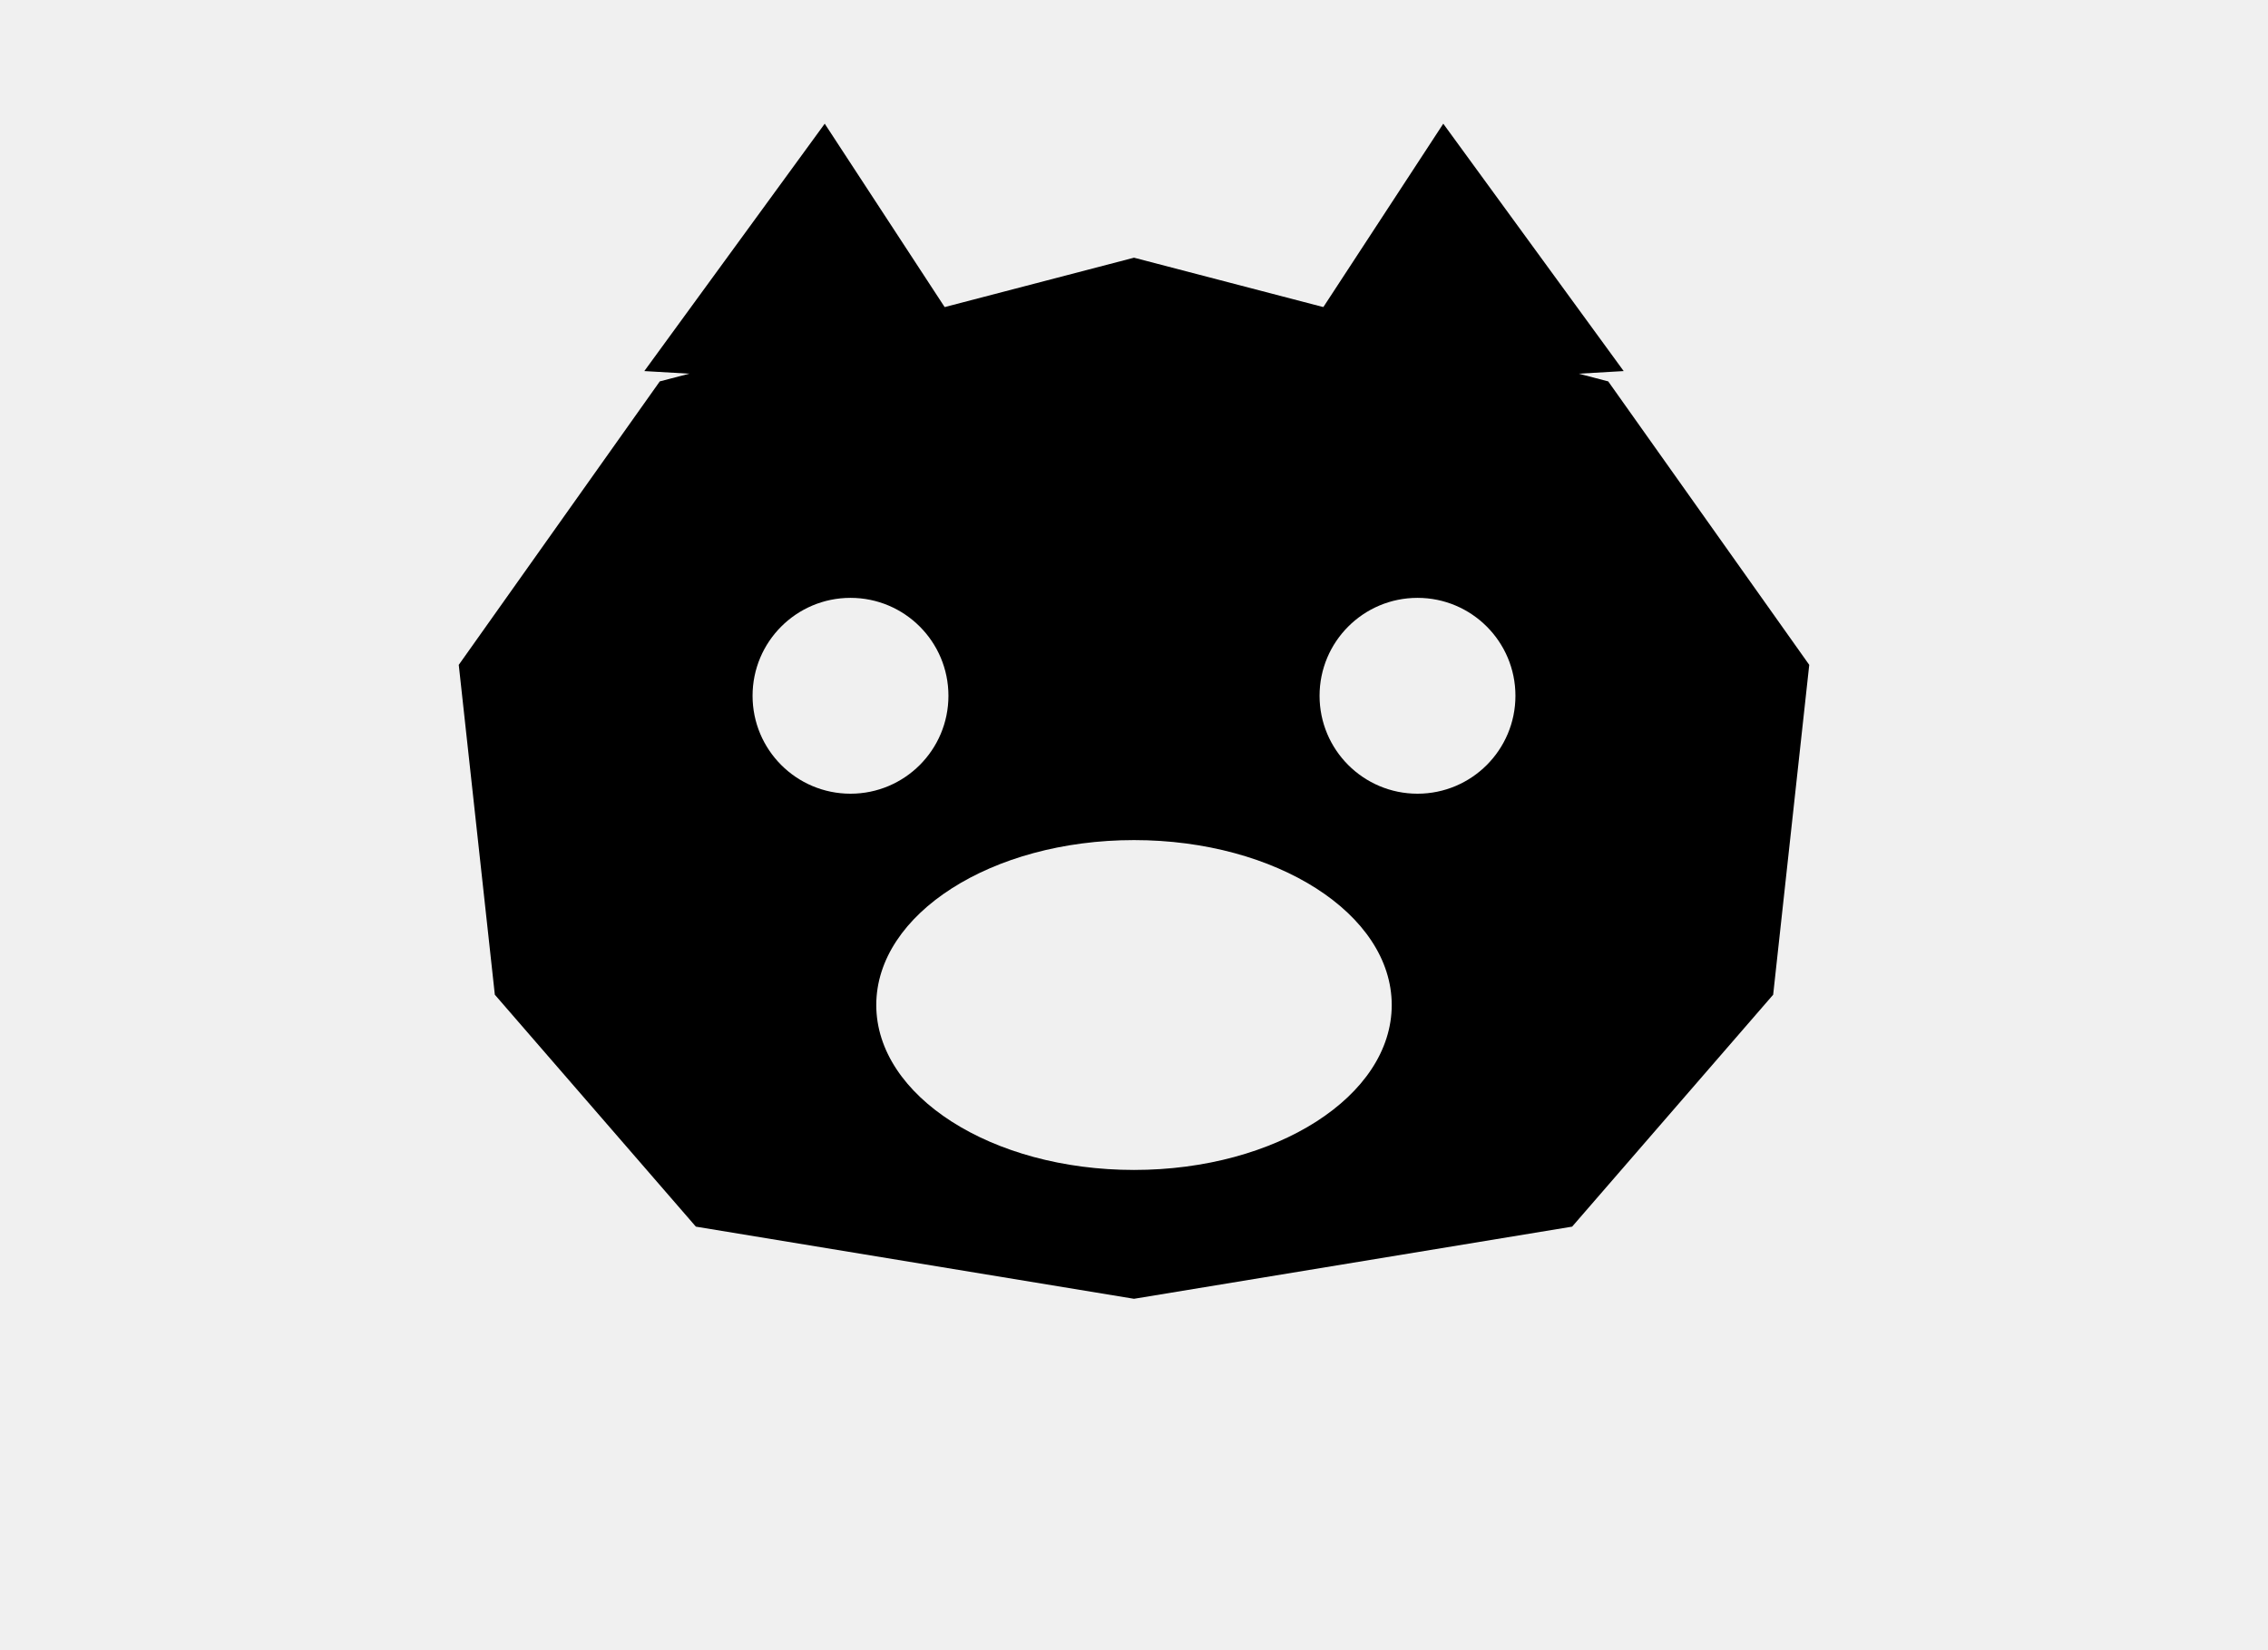
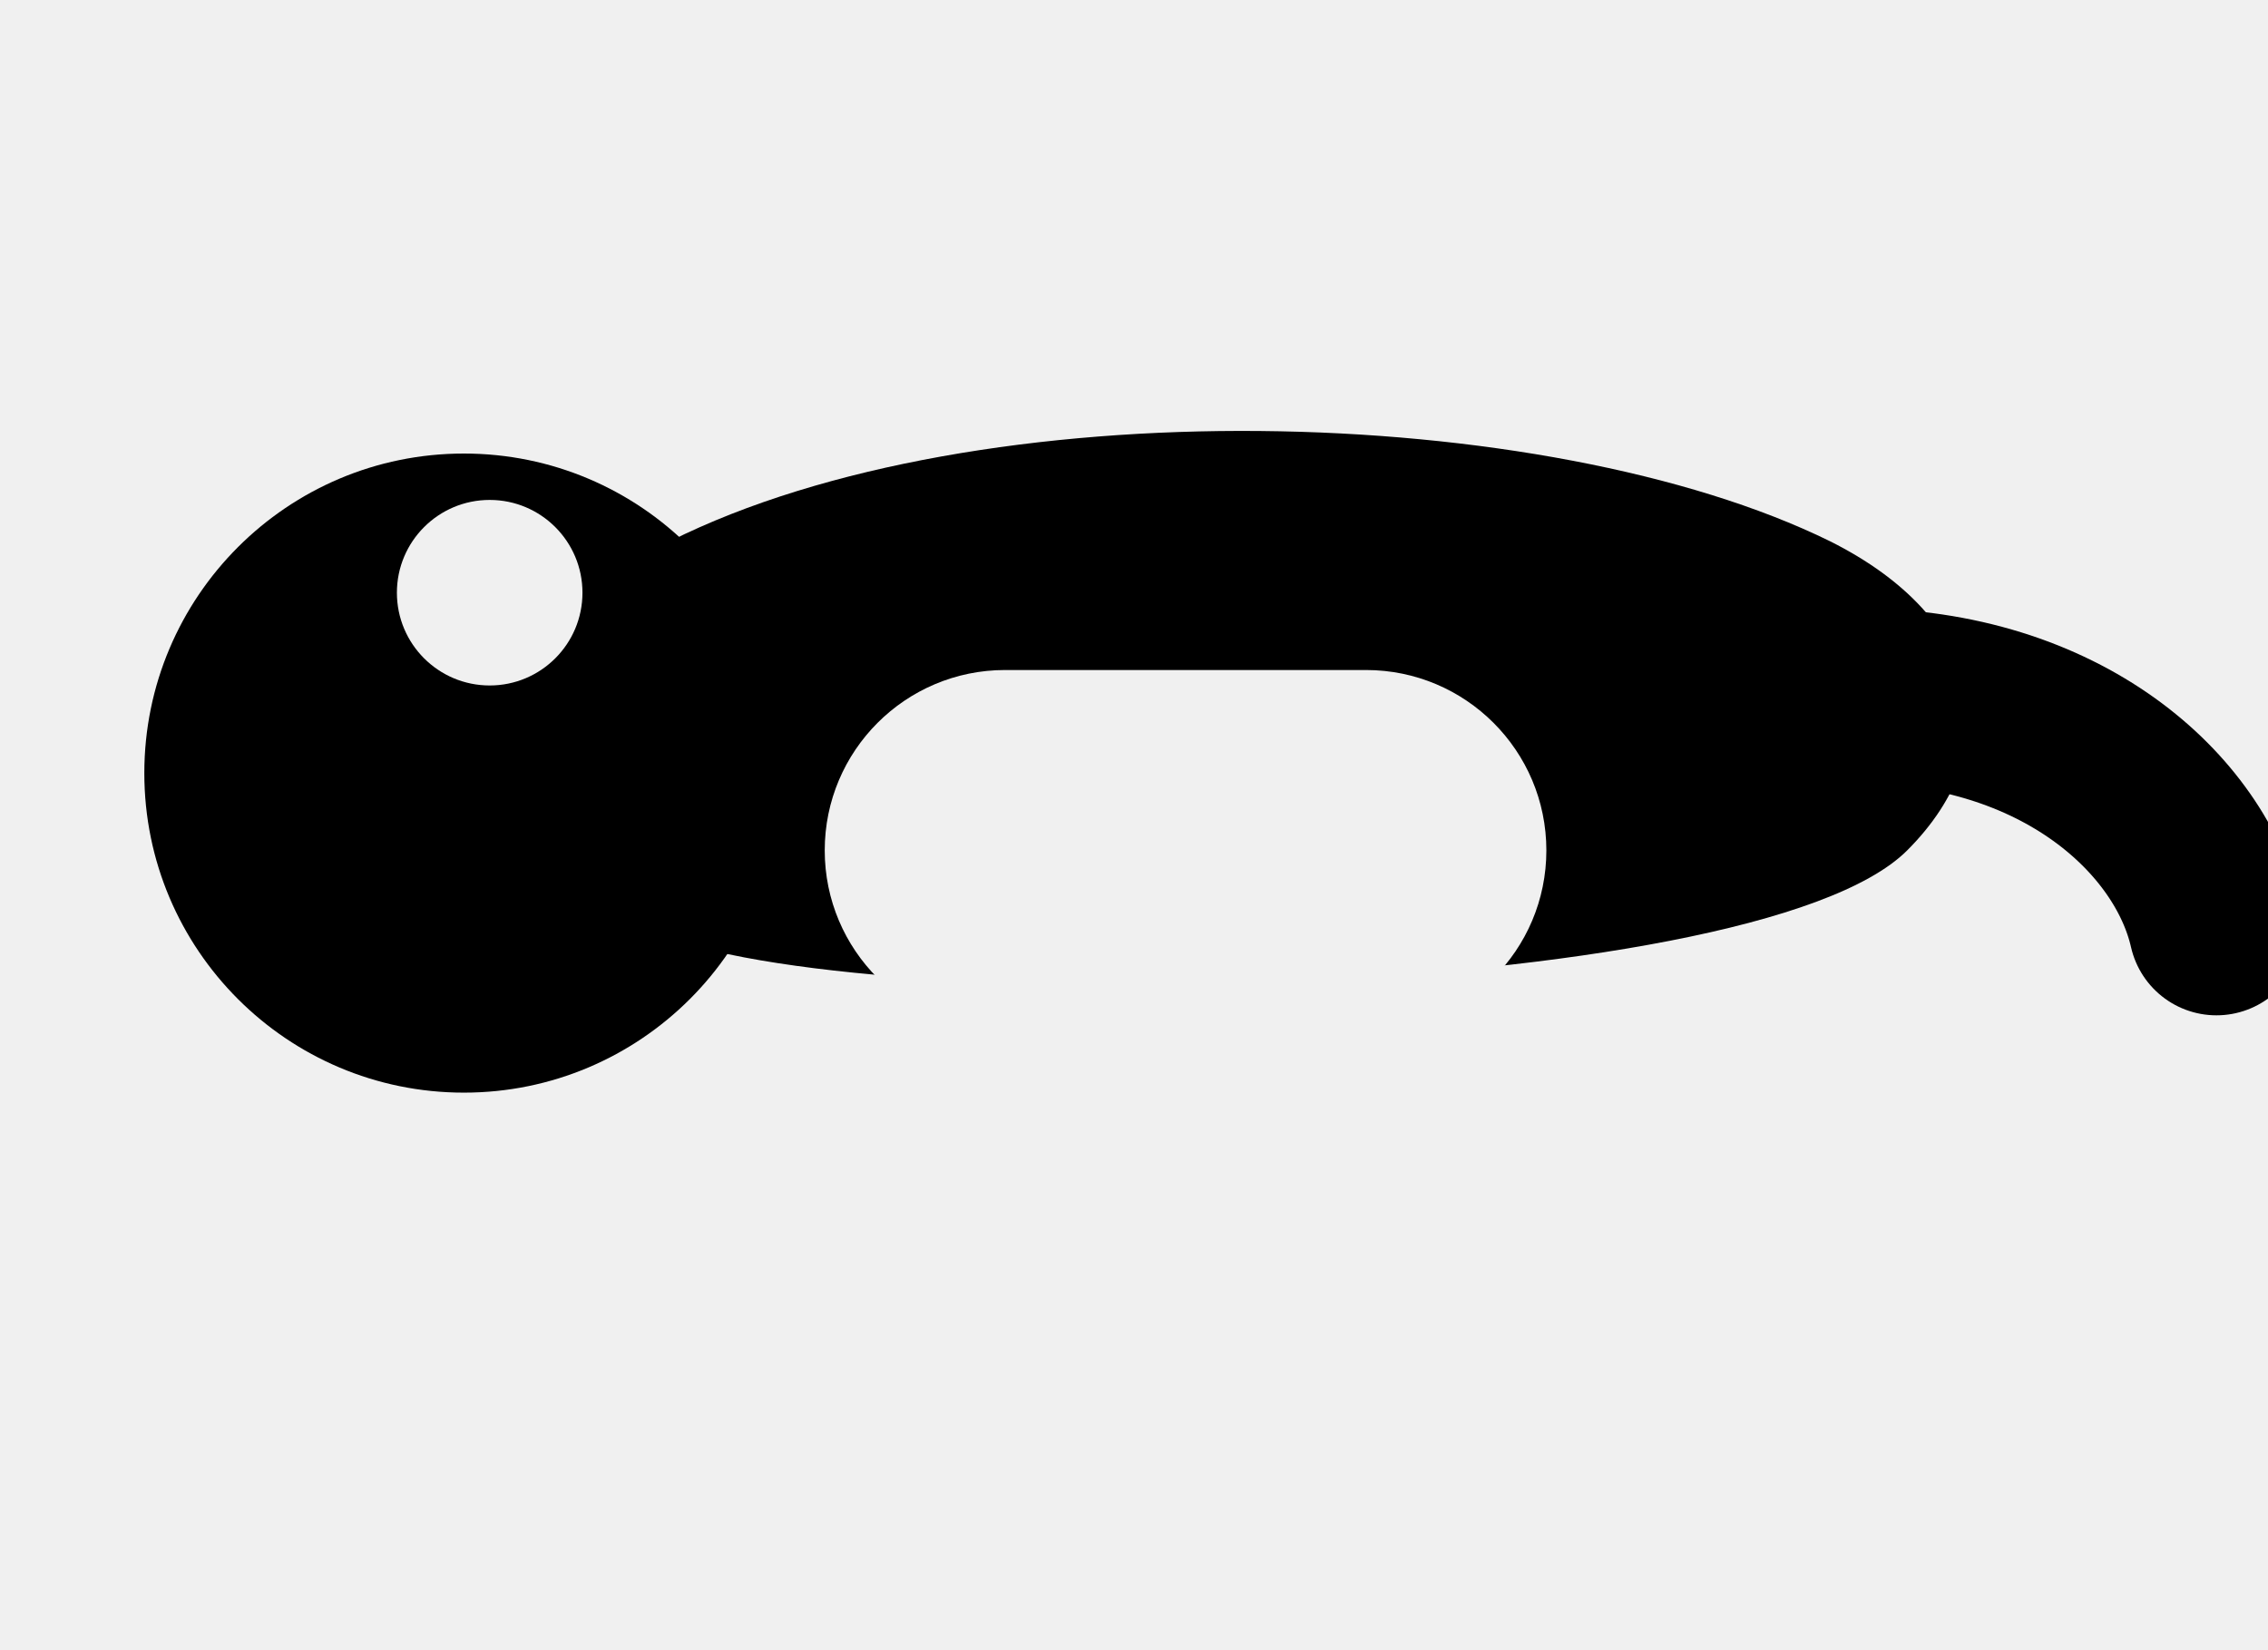
<svg xmlns="http://www.w3.org/2000/svg" width="44" height="32" viewBox="0 0 44 32" role="img" aria-label="Ottr tray template">
  <defs>
-     <mask id="cutouts">
+     <mask id="cutouts4">
      <rect width="44" height="32" fill="white" />
-       <circle cx="16.5" cy="13.5" r="1.9" fill="black" />
-       <circle cx="27.5" cy="13.5" r="1.9" fill="black" />
-       <ellipse cx="22" cy="19.5" rx="5" ry="3.2" fill="black" />
+       <rect x="16" y="13" width="14" height="7" rx="3.5" fill="black" />
+       <circle cx="9.5" cy="11.5" r="1.8" fill="black" />
    </mask>
  </defs>
-   <g mask="url(#cutouts)" fill="#000000">
-     <polygon points="12.5,7.2 16,2.4 19.4,7.6" />
-     <polygon points="31.5,7.2 28,2.4 24.6,7.6" />
-     <polygon points="22,5 31.2,7.4 35.1,12.9 34.4,19.3 30.5,23.8 22,25.2 13.5,23.8 9.6,19.3 8.9,12.9 12.8,7.4" />
+   <g mask="url(#cutouts4)" fill="#000000">
+     <circle cx="9" cy="15" r="6.2" />
+     <path d="M13 10.5 C 19 7.5 30 7.8 35.5 10.5 C 38.5 12 39 14.5 37 16.5 C 34 19.5 16 19.8 12.5 18 C 10 16.8 10.5 12.5 13 10.5 Z" />
+     <path d="M36 13.5 C 40 13.5 42.5 15.8 43 18" fill="none" stroke="#000000" stroke-width="3.4" stroke-linecap="round" />
  </g>
</svg>
